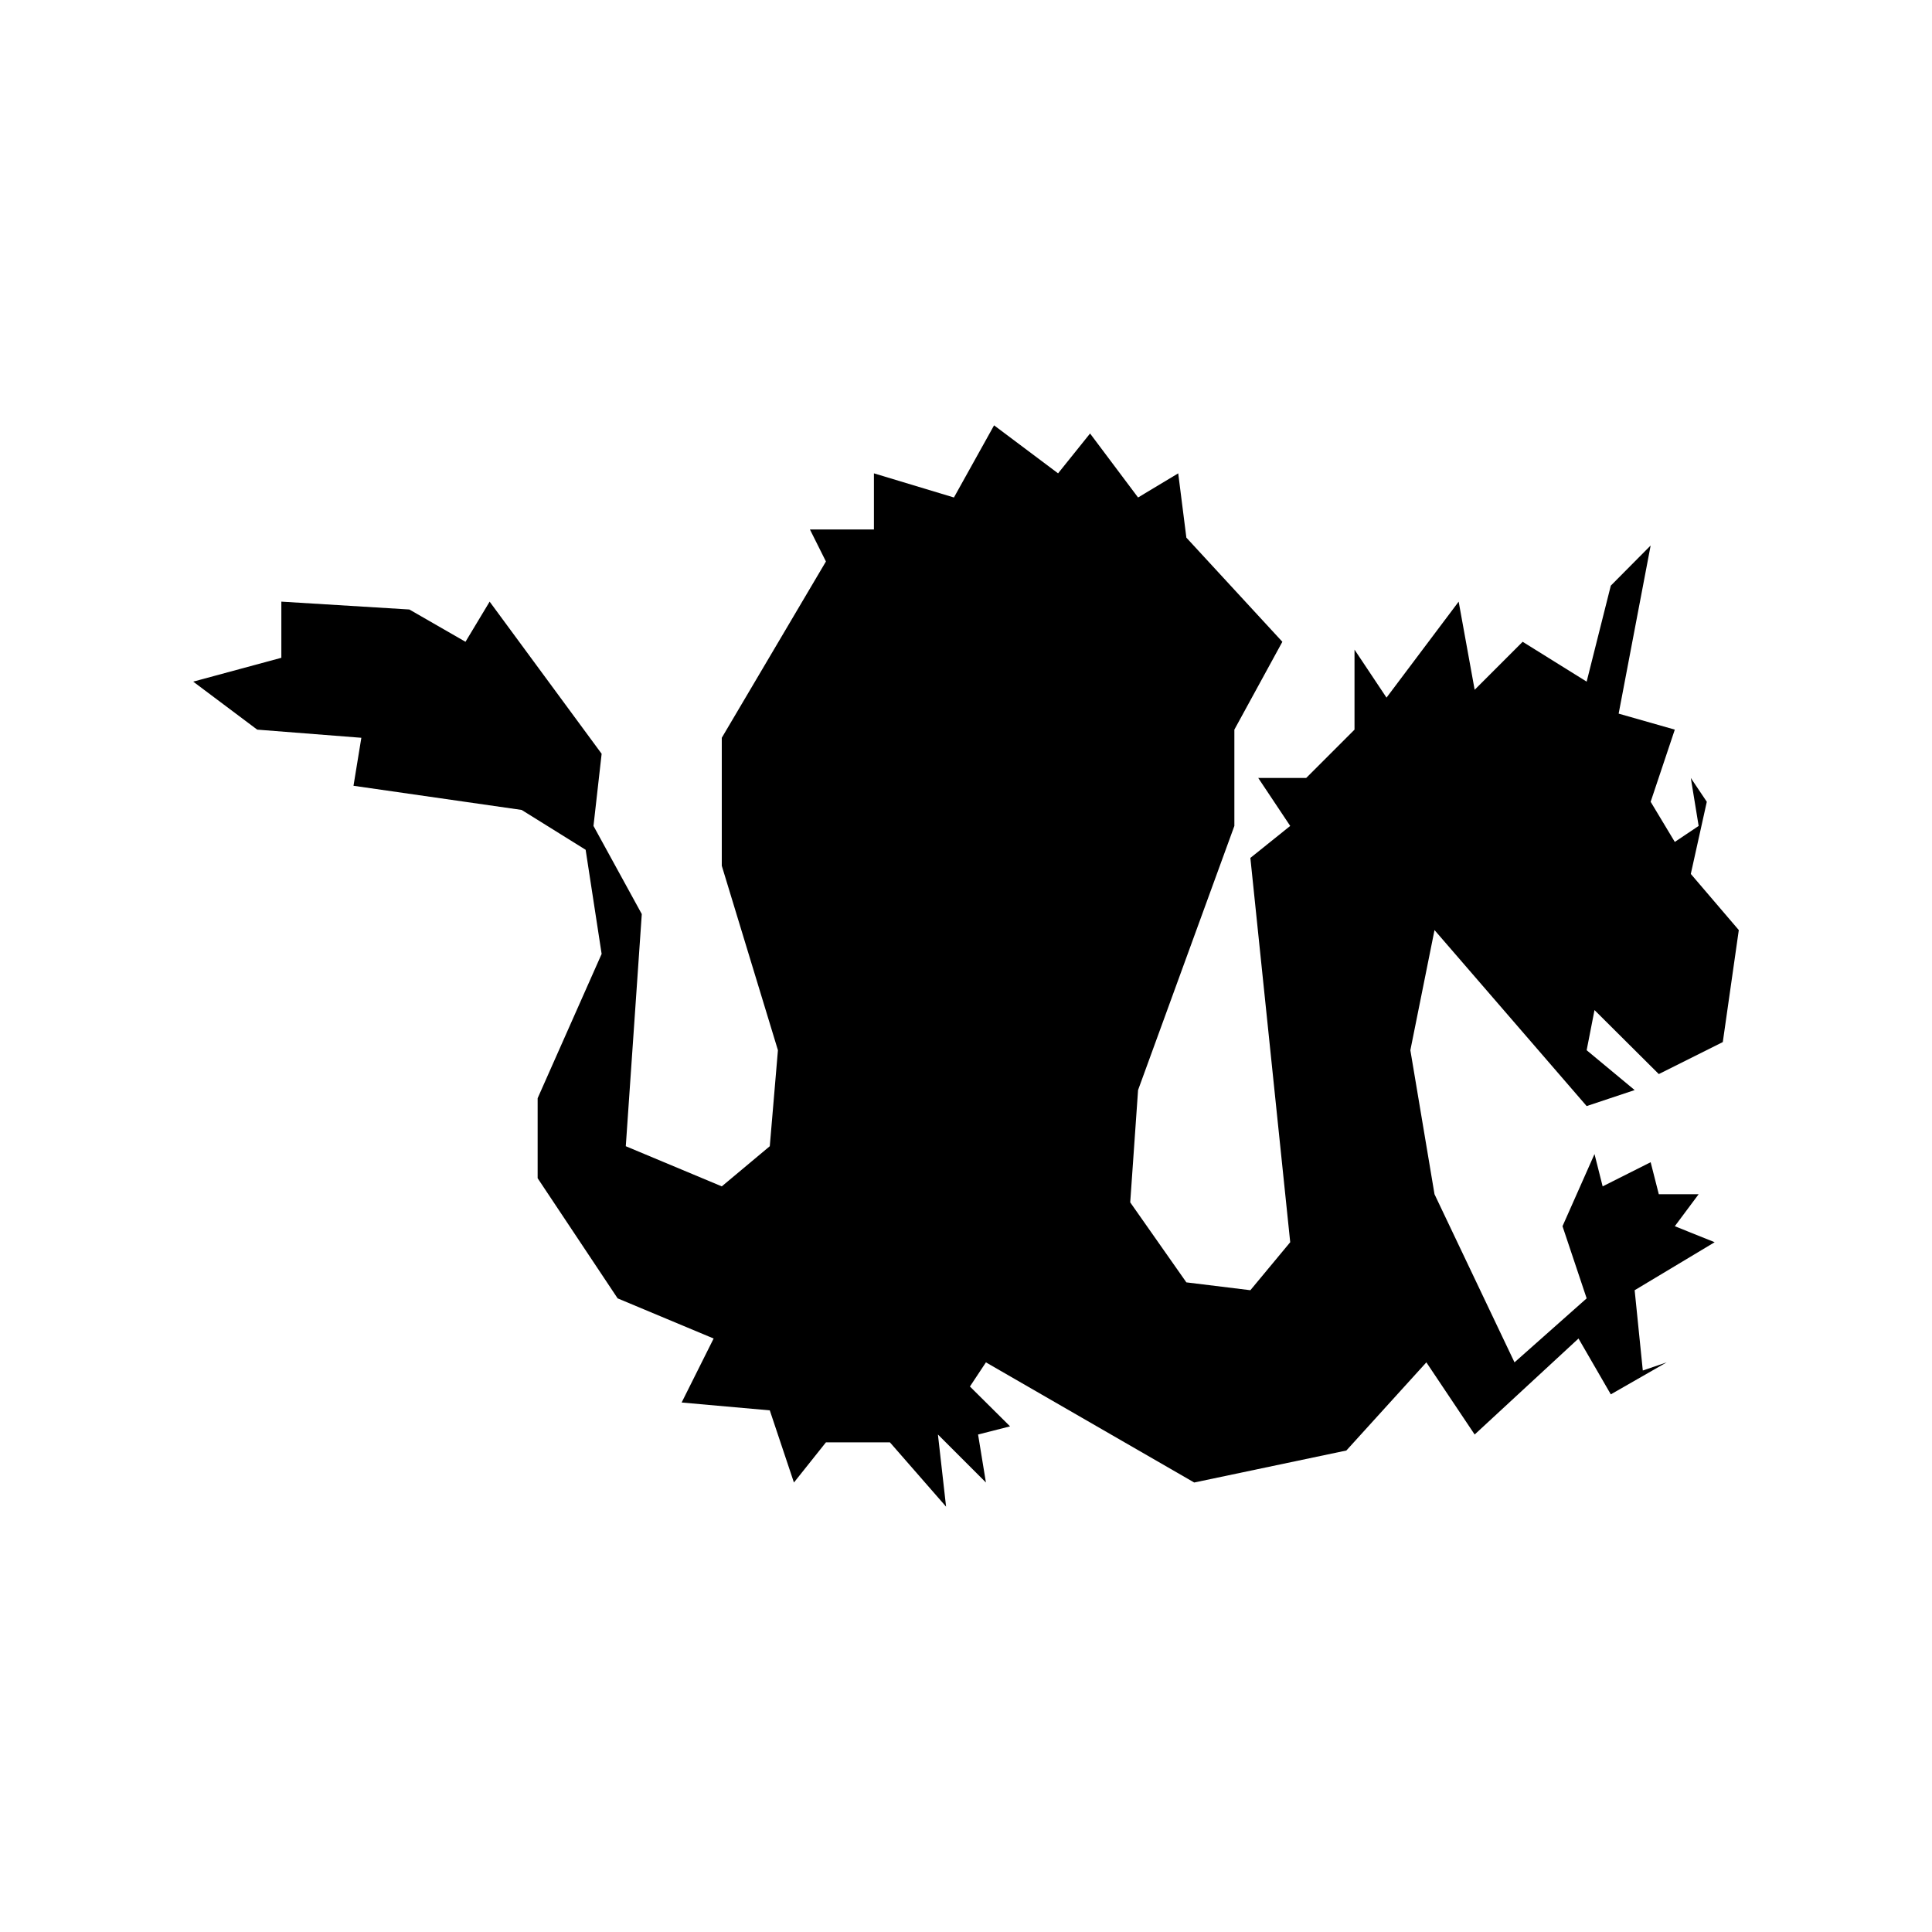
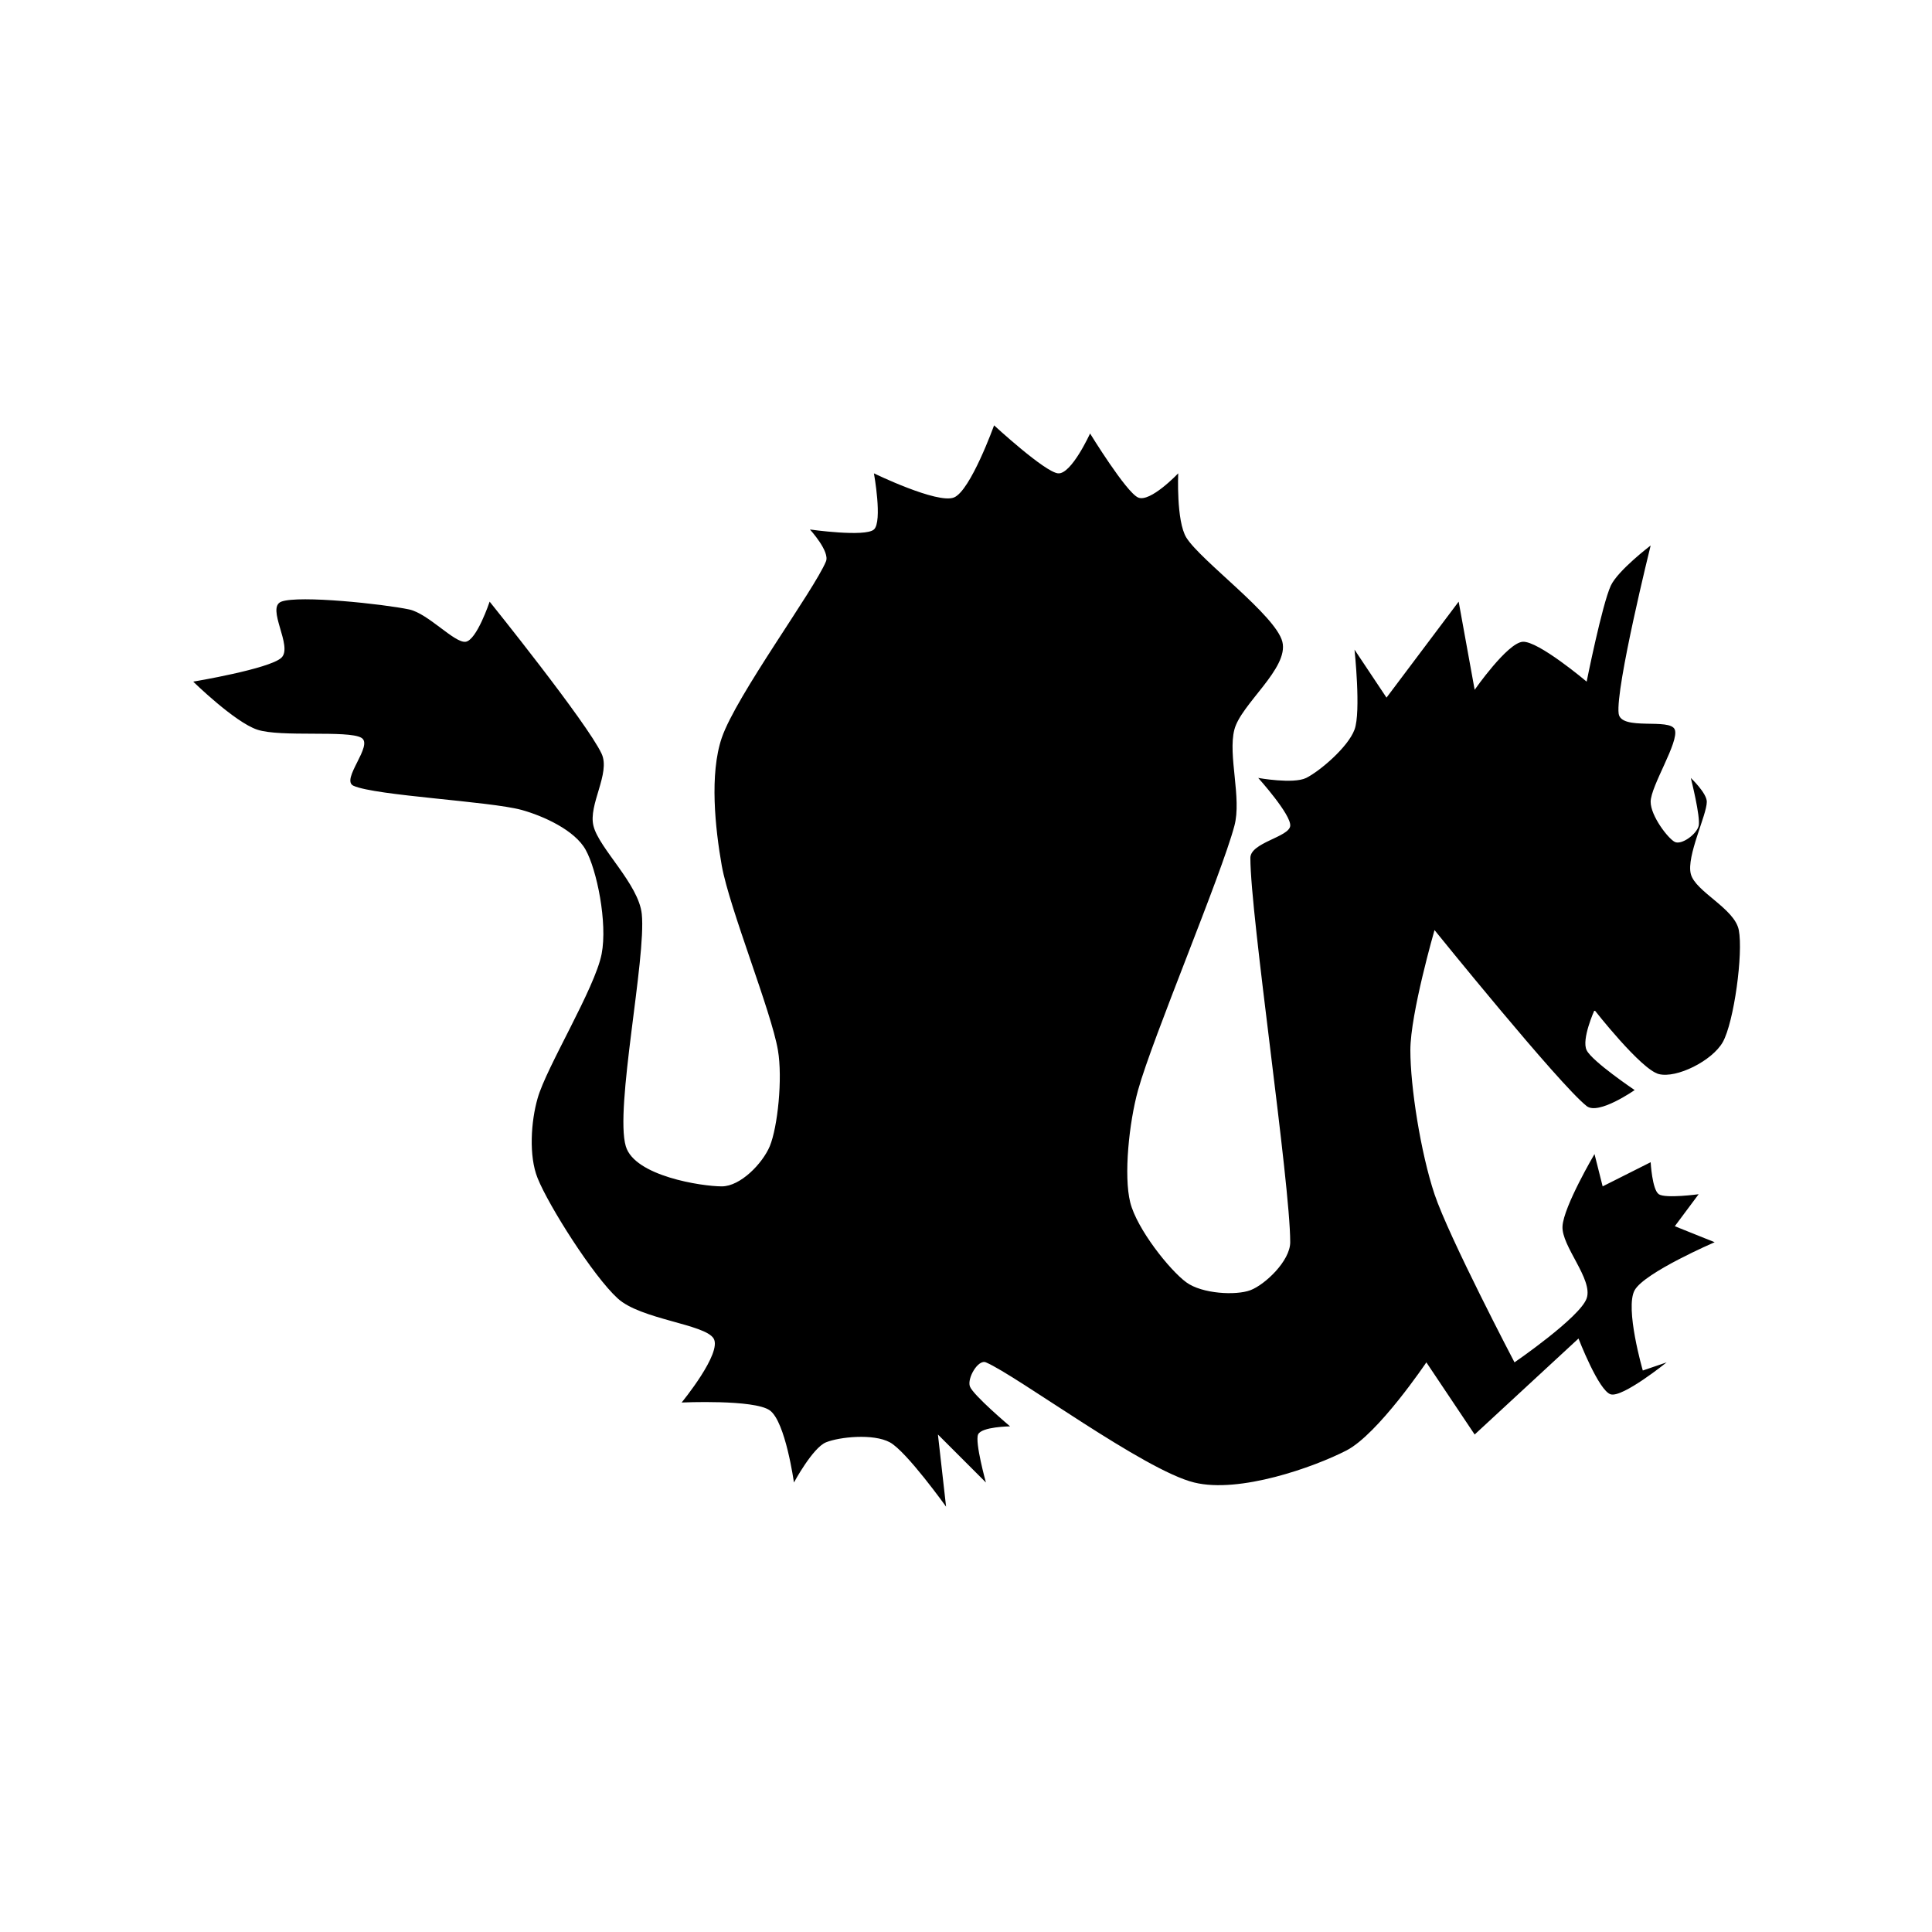
<svg xmlns="http://www.w3.org/2000/svg" viewBox="0 0 64 64" fill="none" aria-hidden="true">
-   <path fill="#000" fill-rule="evenodd" d="M6.40 22.58L8.52 24.17L11.97 24.44L11.71 26.03L17.28 26.83L19.40 28.15L19.93 31.60L17.81 36.38L17.81 39.03L20.46 43.01L23.64 44.34L22.58 46.46L25.50 46.72L26.30 49.11L27.36 47.78L29.48 47.78L31.34 49.91L31.07 47.52L32.66 49.11L32.40 47.52L33.46 47.25L32.13 45.93L32.66 45.13L39.56 49.11L44.60 48.05L47.25 45.13L48.85 47.52L52.29 44.34L53.36 46.19L55.21 45.13L54.42 45.40L54.15 42.74L56.80 41.15L55.48 40.62L56.27 39.56L54.95 39.56L54.68 38.50L53.09 39.30L52.82 38.23L51.76 40.62L52.56 43.01L50.17 45.13L47.52 39.56L46.72 34.79L47.52 30.81L52.56 36.64L54.15 36.11L52.56 34.79L52.82 33.46L54.95 35.58L57.07 34.52L57.60 30.81L56.01 28.95L56.54 26.56L56.01 25.77L56.27 27.36L55.48 27.89L54.68 26.56L55.48 24.17L53.62 23.64L54.68 18.07L53.36 19.40L52.56 22.58L50.44 21.26L48.85 22.85L48.32 19.93L45.93 23.11L44.87 21.52L44.87 24.17L43.27 25.77L41.68 25.77L42.74 27.36L41.42 28.42L42.74 41.15L41.42 42.74L39.30 42.48L37.44 39.83L37.70 36.11L40.89 27.36L40.89 24.17L42.48 21.26L39.30 17.81L39.03 15.68L37.70 16.48L36.11 14.36L35.05 15.68L32.93 14.09L31.60 16.48L28.95 15.68L28.95 17.54L26.83 17.54L27.36 18.60L23.91 24.44L23.91 28.68L25.77 34.79L25.50 37.97L23.91 39.30L20.73 37.97L21.26 30.28L19.66 27.36L19.93 24.97L16.22 19.93L15.42 21.26L13.56 20.19L9.32 19.93L9.32 21.79Z" />
+   <path fill="#000" fill-rule="evenodd" d="M6.4 22.58C6.4 22.58 7.77 23.92 8.52 24.17C9.29 24.43 11.53 24.18 11.97 24.44C12.39 24.68 11.27 25.83 11.71 26.03C12.45 26.36 16.21 26.54 17.28 26.83C18 27.03 19.04 27.5 19.4 28.15C19.77 28.81 20.13 30.57 19.93 31.6C19.71 32.74 18.1 35.35 17.81 36.38C17.59 37.14 17.51 38.29 17.81 39.03C18.18 39.95 19.65 42.27 20.46 43.01C21.22 43.71 23.35 43.86 23.64 44.34C23.93 44.82 22.58 46.46 22.58 46.46C22.58 46.46 24.98 46.35 25.5 46.72C26.02 47.09 26.3 49.11 26.3 49.11C26.3 49.11 26.92 47.96 27.36 47.78C27.8 47.6 28.93 47.48 29.48 47.78C30.03 48.08 31.34 49.91 31.34 49.91C31.34 49.91 31.07 47.52 31.07 47.52C31.07 47.52 32.66 49.11 32.66 49.11C32.66 49.11 32.29 47.78 32.4 47.52C32.51 47.26 33.46 47.25 33.46 47.25C33.46 47.25 32.24 46.22 32.13 45.93C32.03 45.66 32.4 45.02 32.66 45.13C33.69 45.57 37.91 48.71 39.56 49.11C41.06 49.48 43.53 48.6 44.6 48.05C45.65 47.51 47.25 45.13 47.25 45.13C47.25 45.13 48.85 47.52 48.85 47.52C48.85 47.52 52.29 44.34 52.29 44.34C52.29 44.34 52.96 46.08 53.36 46.19C53.76 46.3 55.21 45.13 55.21 45.13C55.21 45.13 54.42 45.4 54.42 45.4C54.42 45.4 53.82 43.33 54.15 42.74C54.48 42.15 56.8 41.15 56.8 41.15C56.8 41.15 55.48 40.62 55.48 40.62C55.48 40.62 56.27 39.56 56.27 39.56C56.27 39.56 55.17 39.71 54.95 39.56C54.73 39.41 54.68 38.5 54.68 38.5C54.68 38.5 53.09 39.3 53.09 39.3C53.09 39.3 52.82 38.23 52.82 38.23C52.82 38.23 51.8 39.96 51.76 40.62C51.72 41.28 52.78 42.38 52.56 43.01C52.34 43.64 50.17 45.13 50.17 45.13C50.17 45.13 48 40.99 47.52 39.56C47.06 38.18 46.72 36 46.72 34.79C46.72 33.58 47.52 30.81 47.52 30.81C47.52 30.81 51.64 35.91 52.56 36.64C52.95 36.95 54.15 36.11 54.15 36.11C54.15 36.11 52.74 35.16 52.56 34.79C52.38 34.43 52.82 33.46 52.82 33.46C52.82 33.46 54.36 35.43 54.95 35.58C55.54 35.73 56.72 35.14 57.07 34.52C57.44 33.86 57.75 31.58 57.6 30.81C57.46 30.09 56.16 29.54 56.01 28.95C55.86 28.36 56.54 27 56.54 26.56C56.54 26.27 56.01 25.77 56.01 25.77C56.01 25.77 56.34 27.07 56.27 27.36C56.2 27.64 55.7 28 55.48 27.89C55.26 27.78 54.68 27.03 54.68 26.56C54.68 26.04 55.63 24.57 55.48 24.17C55.33 23.77 53.7 24.22 53.62 23.64C53.51 22.79 54.68 18.07 54.68 18.07C54.68 18.07 53.6 18.89 53.36 19.4C53.07 20.03 52.56 22.58 52.56 22.58C52.56 22.58 50.95 21.22 50.44 21.26C49.93 21.3 48.85 22.85 48.85 22.85C48.85 22.85 48.32 19.93 48.32 19.93C48.32 19.93 45.93 23.11 45.93 23.11C45.93 23.11 44.87 21.52 44.87 21.52C44.87 21.52 45.09 23.58 44.87 24.17C44.65 24.76 43.71 25.55 43.27 25.77C42.84 25.98 41.68 25.77 41.68 25.77C41.68 25.77 42.78 26.99 42.74 27.36C42.7 27.73 41.42 27.91 41.42 28.42C41.42 30.33 42.74 39.17 42.74 41.15C42.74 41.77 41.9 42.56 41.42 42.74C40.94 42.92 39.82 42.86 39.3 42.48C38.75 42.08 37.66 40.71 37.44 39.83C37.22 38.95 37.4 37.19 37.7 36.11C38.18 34.38 40.45 29.01 40.89 27.36C41.14 26.44 40.67 25.02 40.89 24.17C41.11 23.32 42.7 22.14 42.48 21.26C42.26 20.38 39.78 18.58 39.3 17.81C38.96 17.26 39.03 15.68 39.03 15.68C39.03 15.68 38.1 16.66 37.7 16.48C37.3 16.3 36.11 14.36 36.11 14.36C36.11 14.36 35.49 15.72 35.05 15.68C34.61 15.64 32.93 14.09 32.93 14.09C32.93 14.09 32.15 16.26 31.6 16.48C31.05 16.7 28.95 15.68 28.95 15.68C28.95 15.68 29.24 17.28 28.95 17.54C28.66 17.8 26.83 17.54 26.83 17.54C26.83 17.54 27.5 18.27 27.36 18.6C26.96 19.56 24.39 23.04 23.91 24.44C23.5 25.64 23.69 27.43 23.91 28.68C24.17 30.11 25.55 33.5 25.77 34.79C25.93 35.73 25.76 37.34 25.5 37.97C25.26 38.54 24.53 39.3 23.91 39.3C23.25 39.3 21.02 38.96 20.73 37.97C20.36 36.72 21.41 31.75 21.26 30.28C21.16 29.29 19.84 28.1 19.66 27.36C19.48 26.66 20.23 25.62 19.93 24.97C19.45 23.94 16.22 19.93 16.22 19.93C16.22 19.93 15.79 21.22 15.42 21.26C15.05 21.3 14.19 20.33 13.56 20.19C12.71 20.01 9.91 19.71 9.32 19.93C8.8 20.13 9.72 21.42 9.32 21.79C8.92 22.16 6.4 22.58 6.4 22.58Z" />
</svg>
